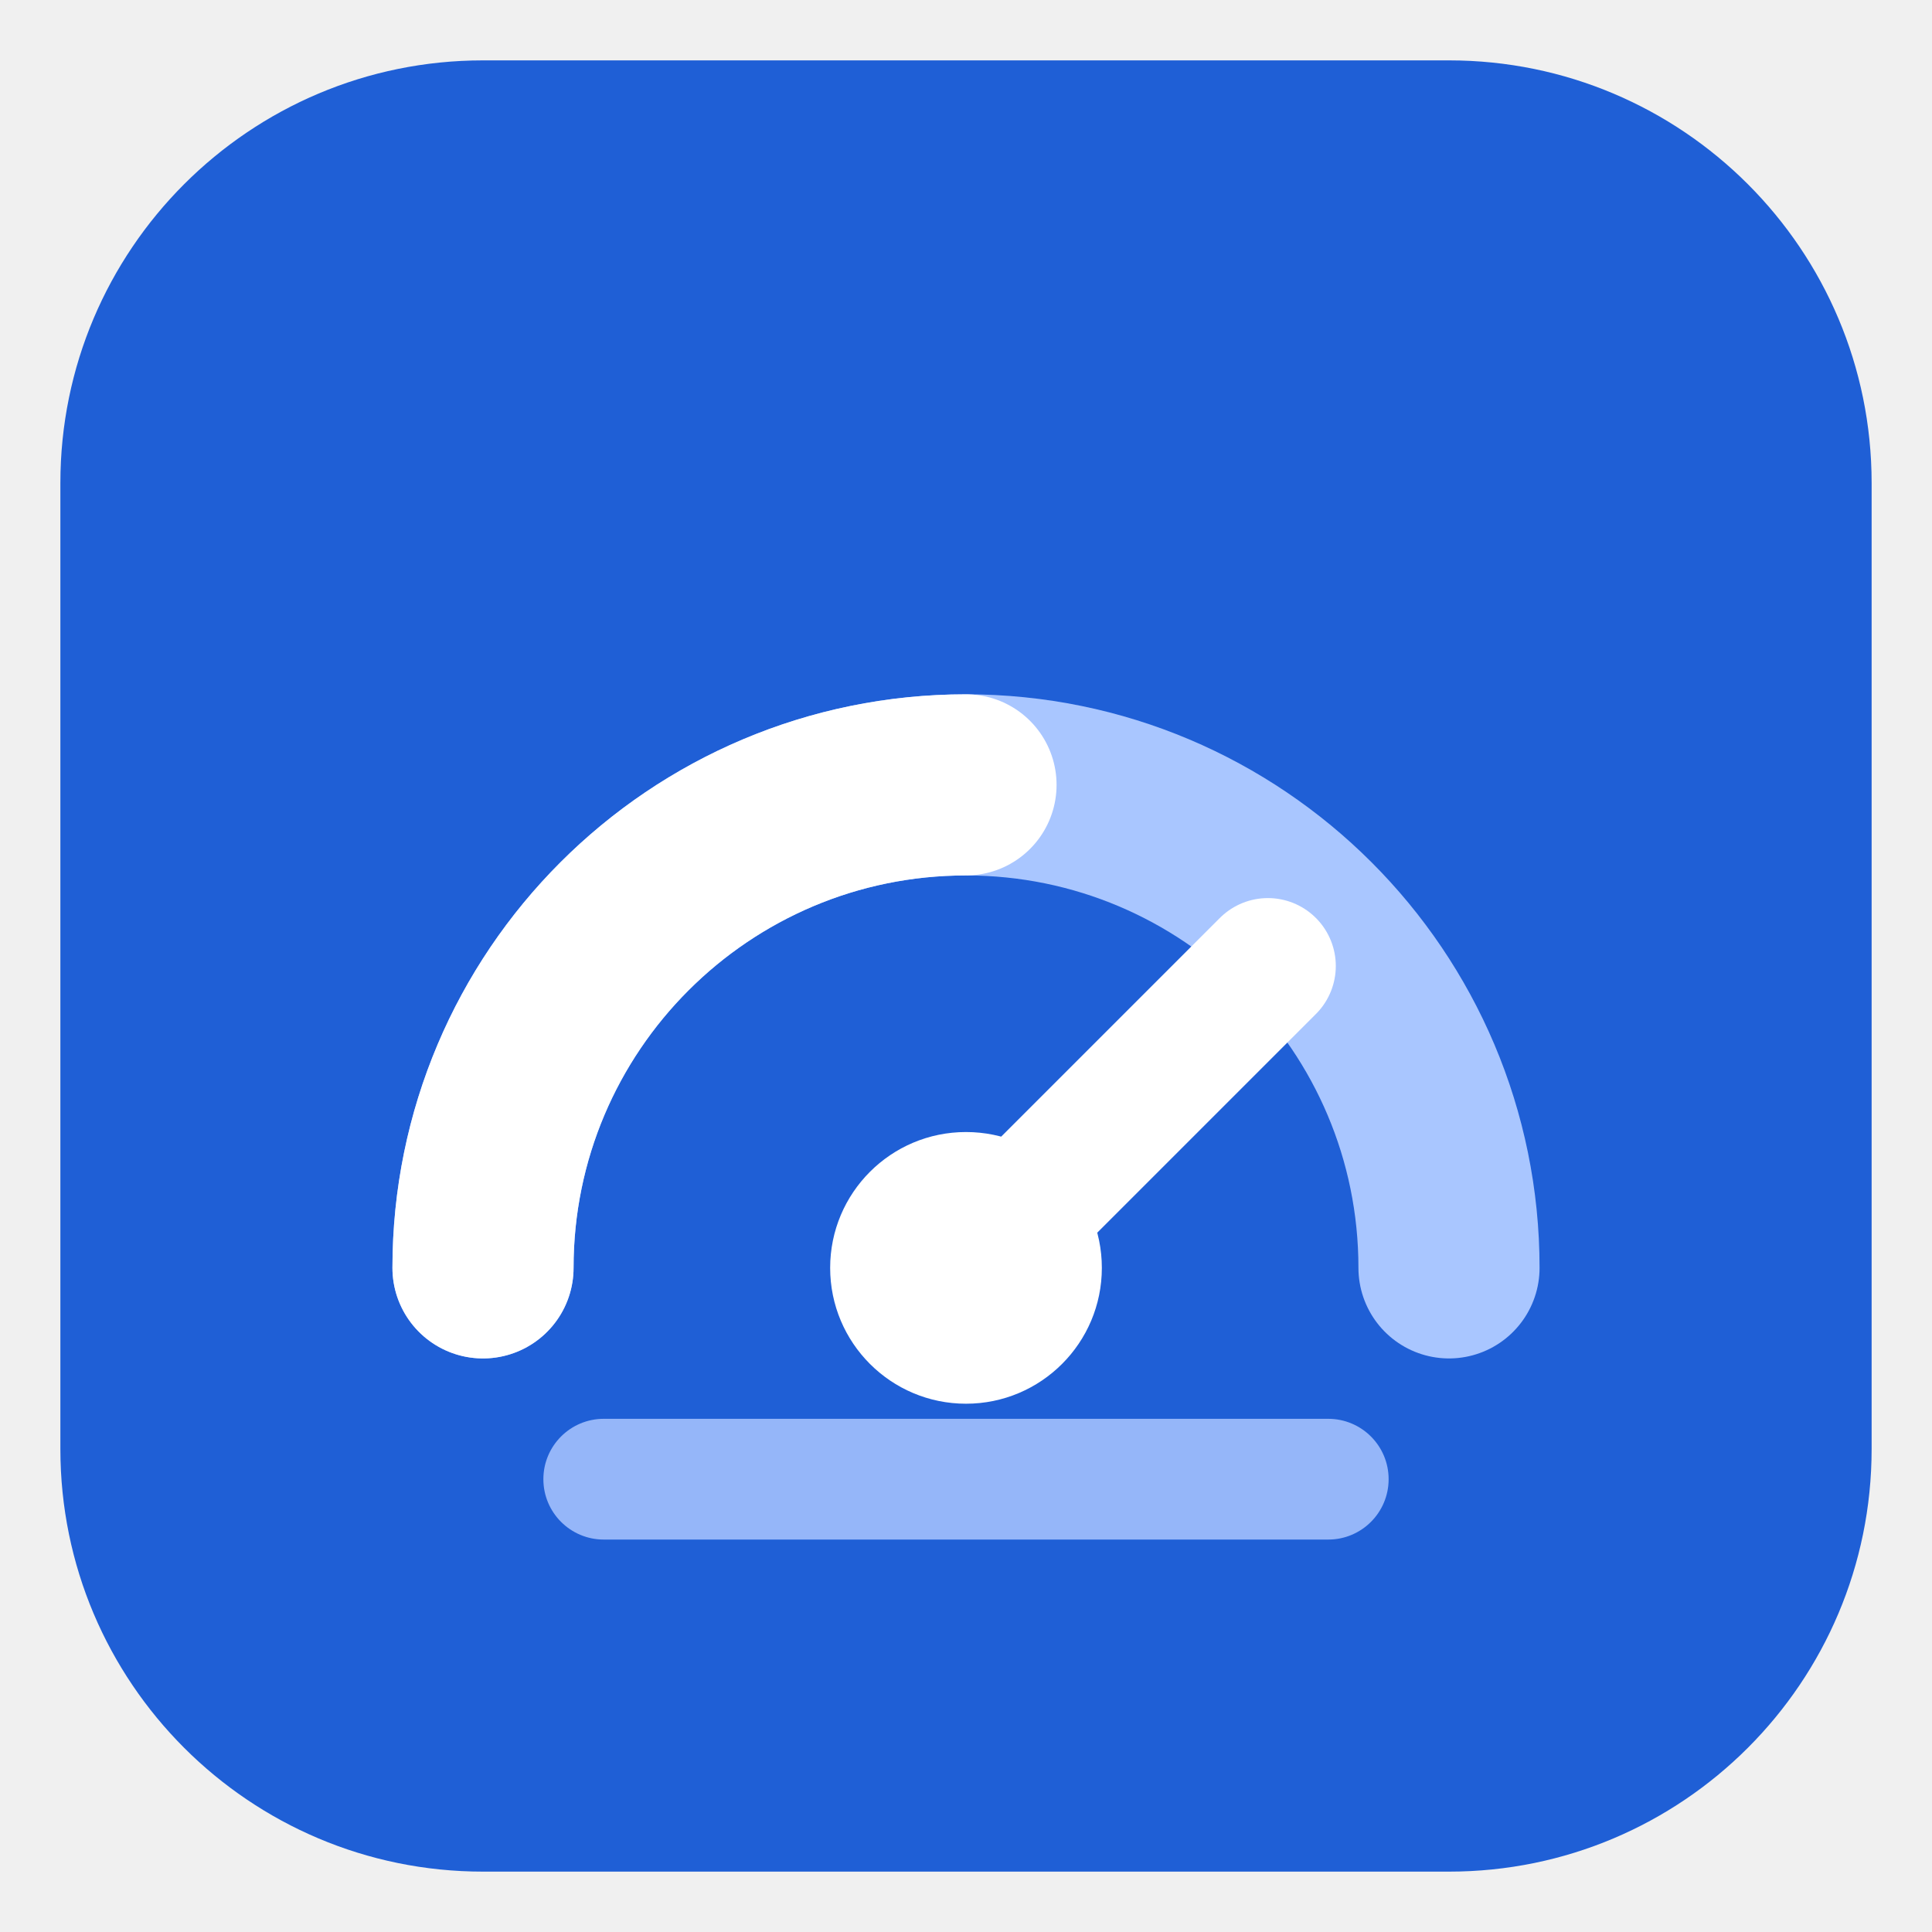
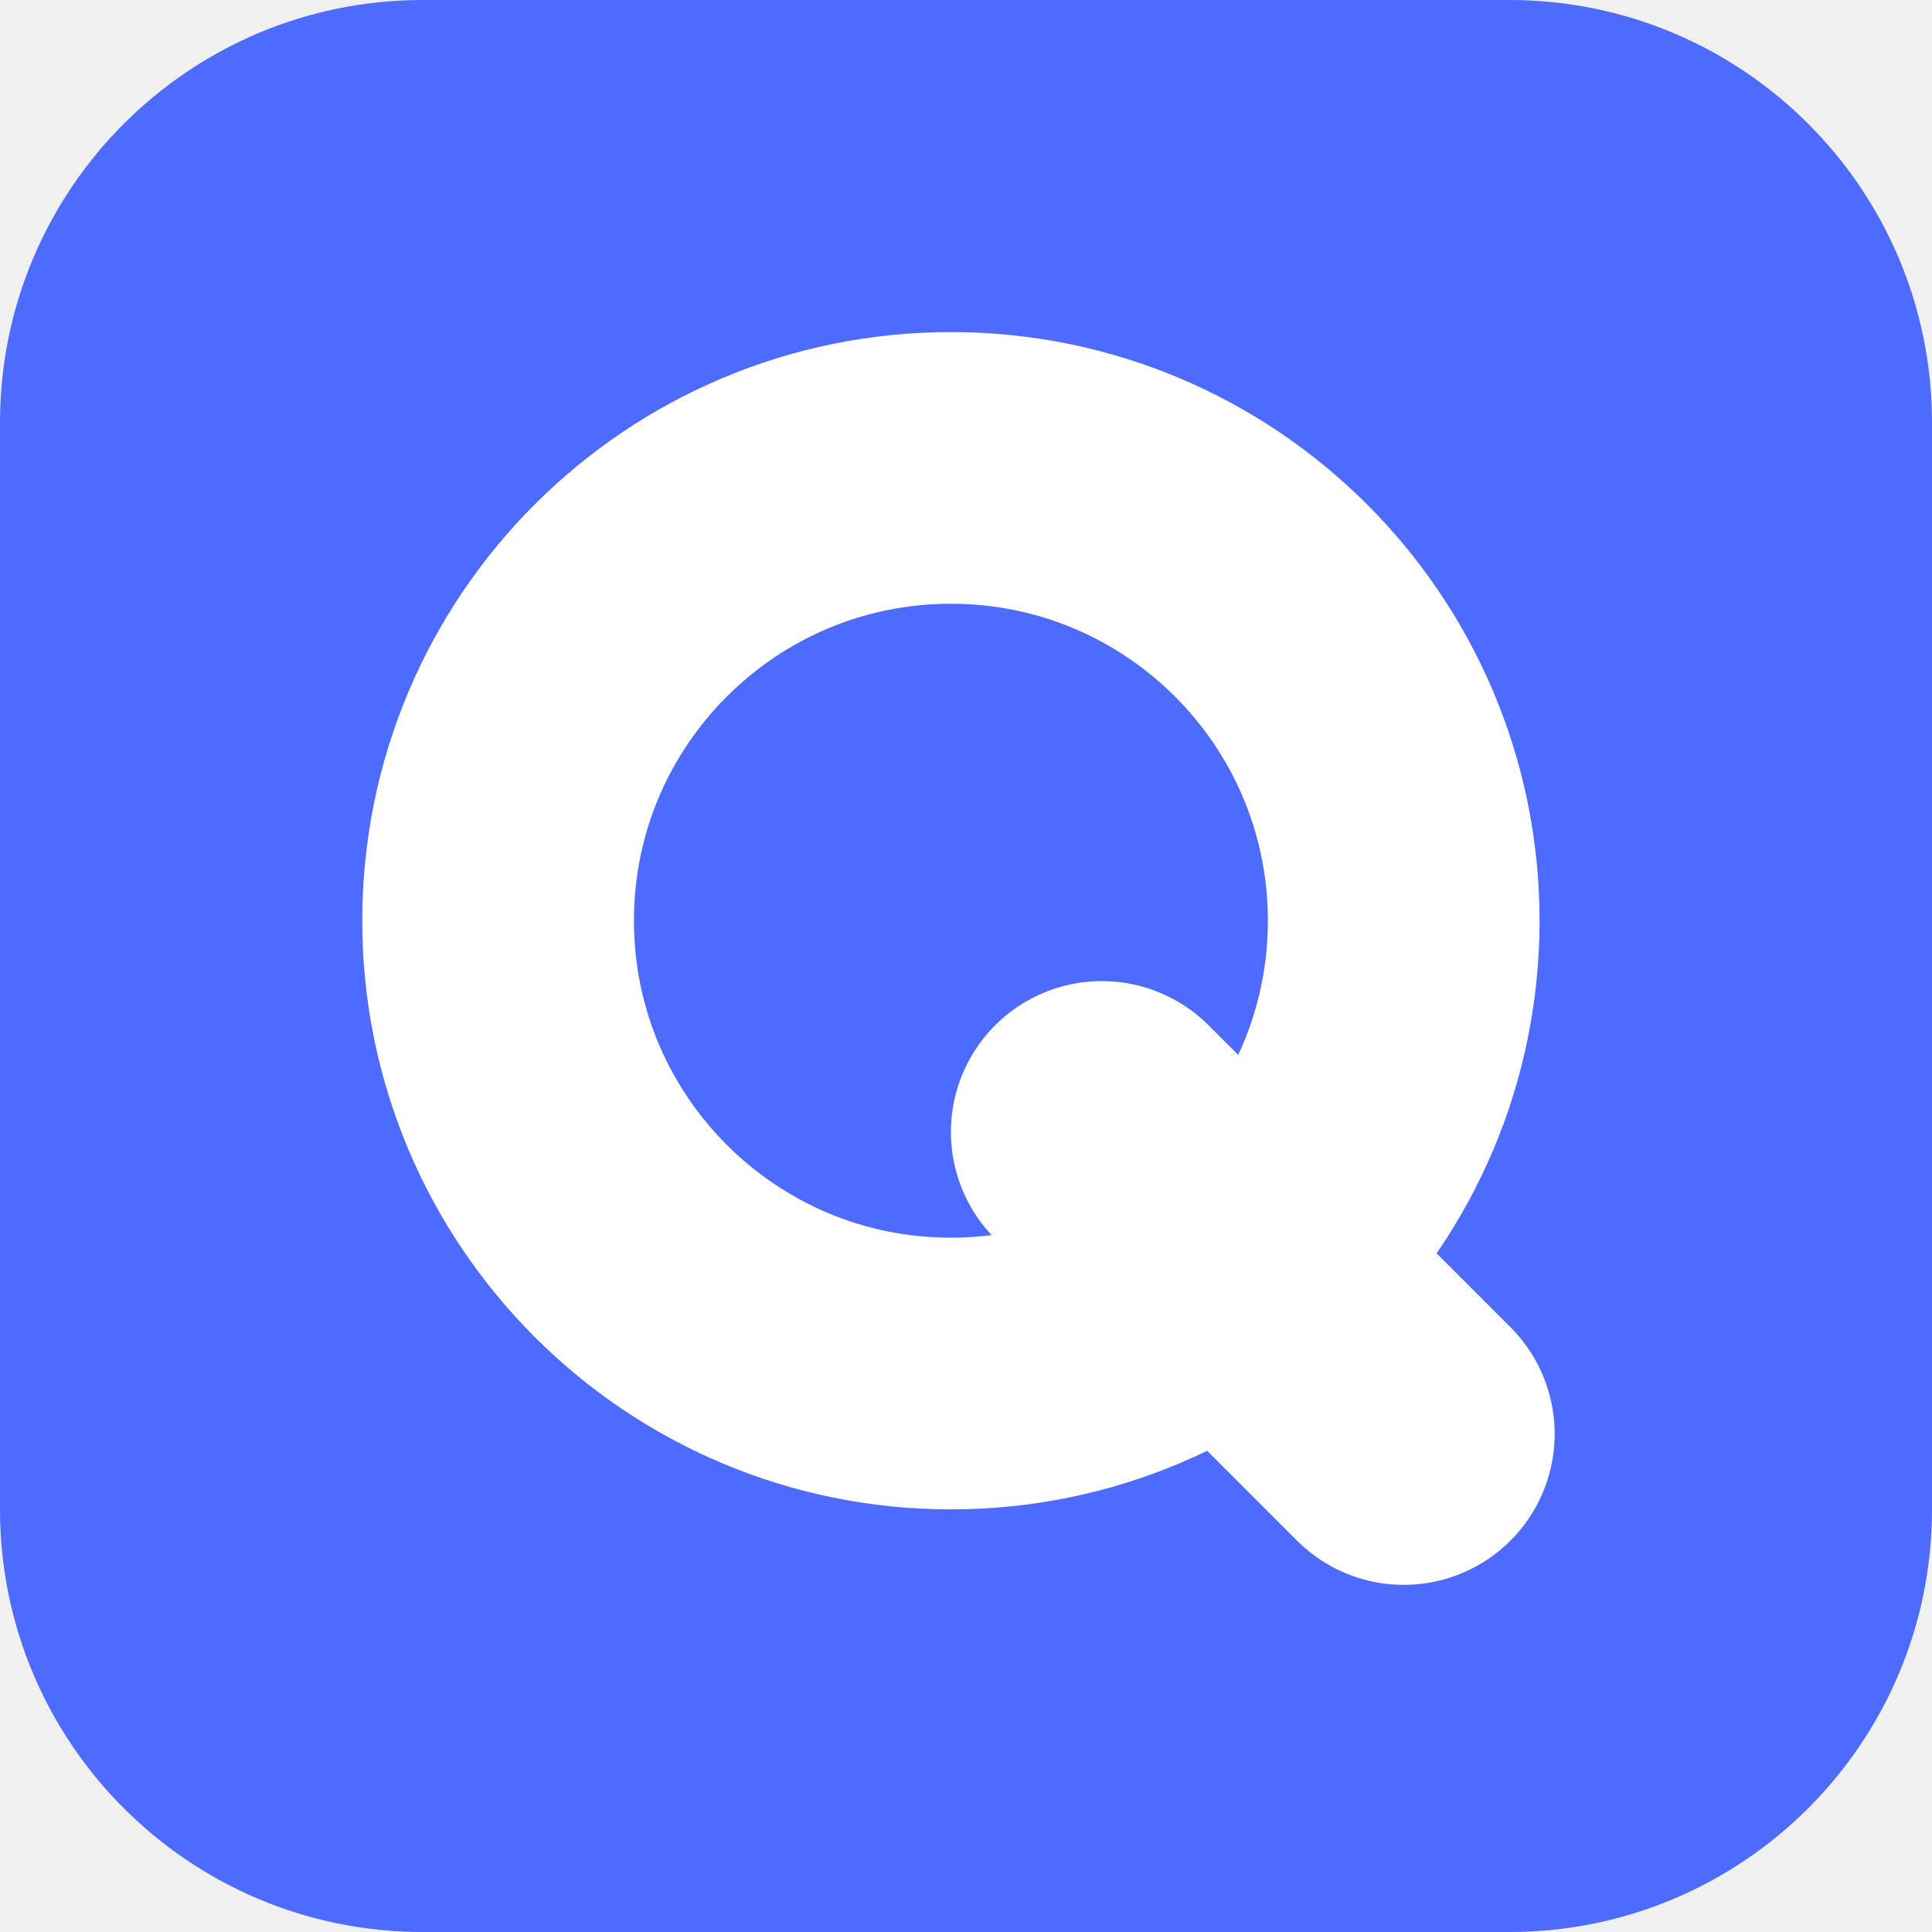
- <svg xmlns="http://www.w3.org/2000/svg" viewBox="0 0 64 64" width="64" height="64" role="img" aria-label="Zhipu quota gauge">
-   <rect x="2" y="2" width="60" height="60" rx="14" fill="#1f5fd6" />
-   <path d="M 16 42 A 16 16 0 0 1 48 42" fill="none" stroke="#a9c6ff" stroke-width="6" stroke-linecap="round" />
-   <path d="M 16 42 A 16 16 0 0 1 32 26" fill="none" stroke="#ffffff" stroke-width="6" stroke-linecap="round" />
-   <circle cx="32" cy="42" r="4.5" fill="#ffffff" />
-   <line x1="32" y1="42" x2="42" y2="32" stroke="#ffffff" stroke-width="4.5" stroke-linecap="round" />
-   <rect x="18" y="47" width="28" height="4" rx="2" fill="#a9c6ff" opacity="0.85" />
+ <svg xmlns="http://www.w3.org/2000/svg" viewBox="0 0 128 128" width="128" height="128" role="img" aria-label="dsh-quota">
+   <rect width="128" height="128" rx="28" fill="#4D6BFE" />
+   <circle cx="63" cy="61" r="30" fill="none" stroke="#FFFFFF" stroke-width="18" />
+   <path d="M73 75 L93 95" stroke="#FFFFFF" stroke-width="20" stroke-linecap="round" />
</svg>
